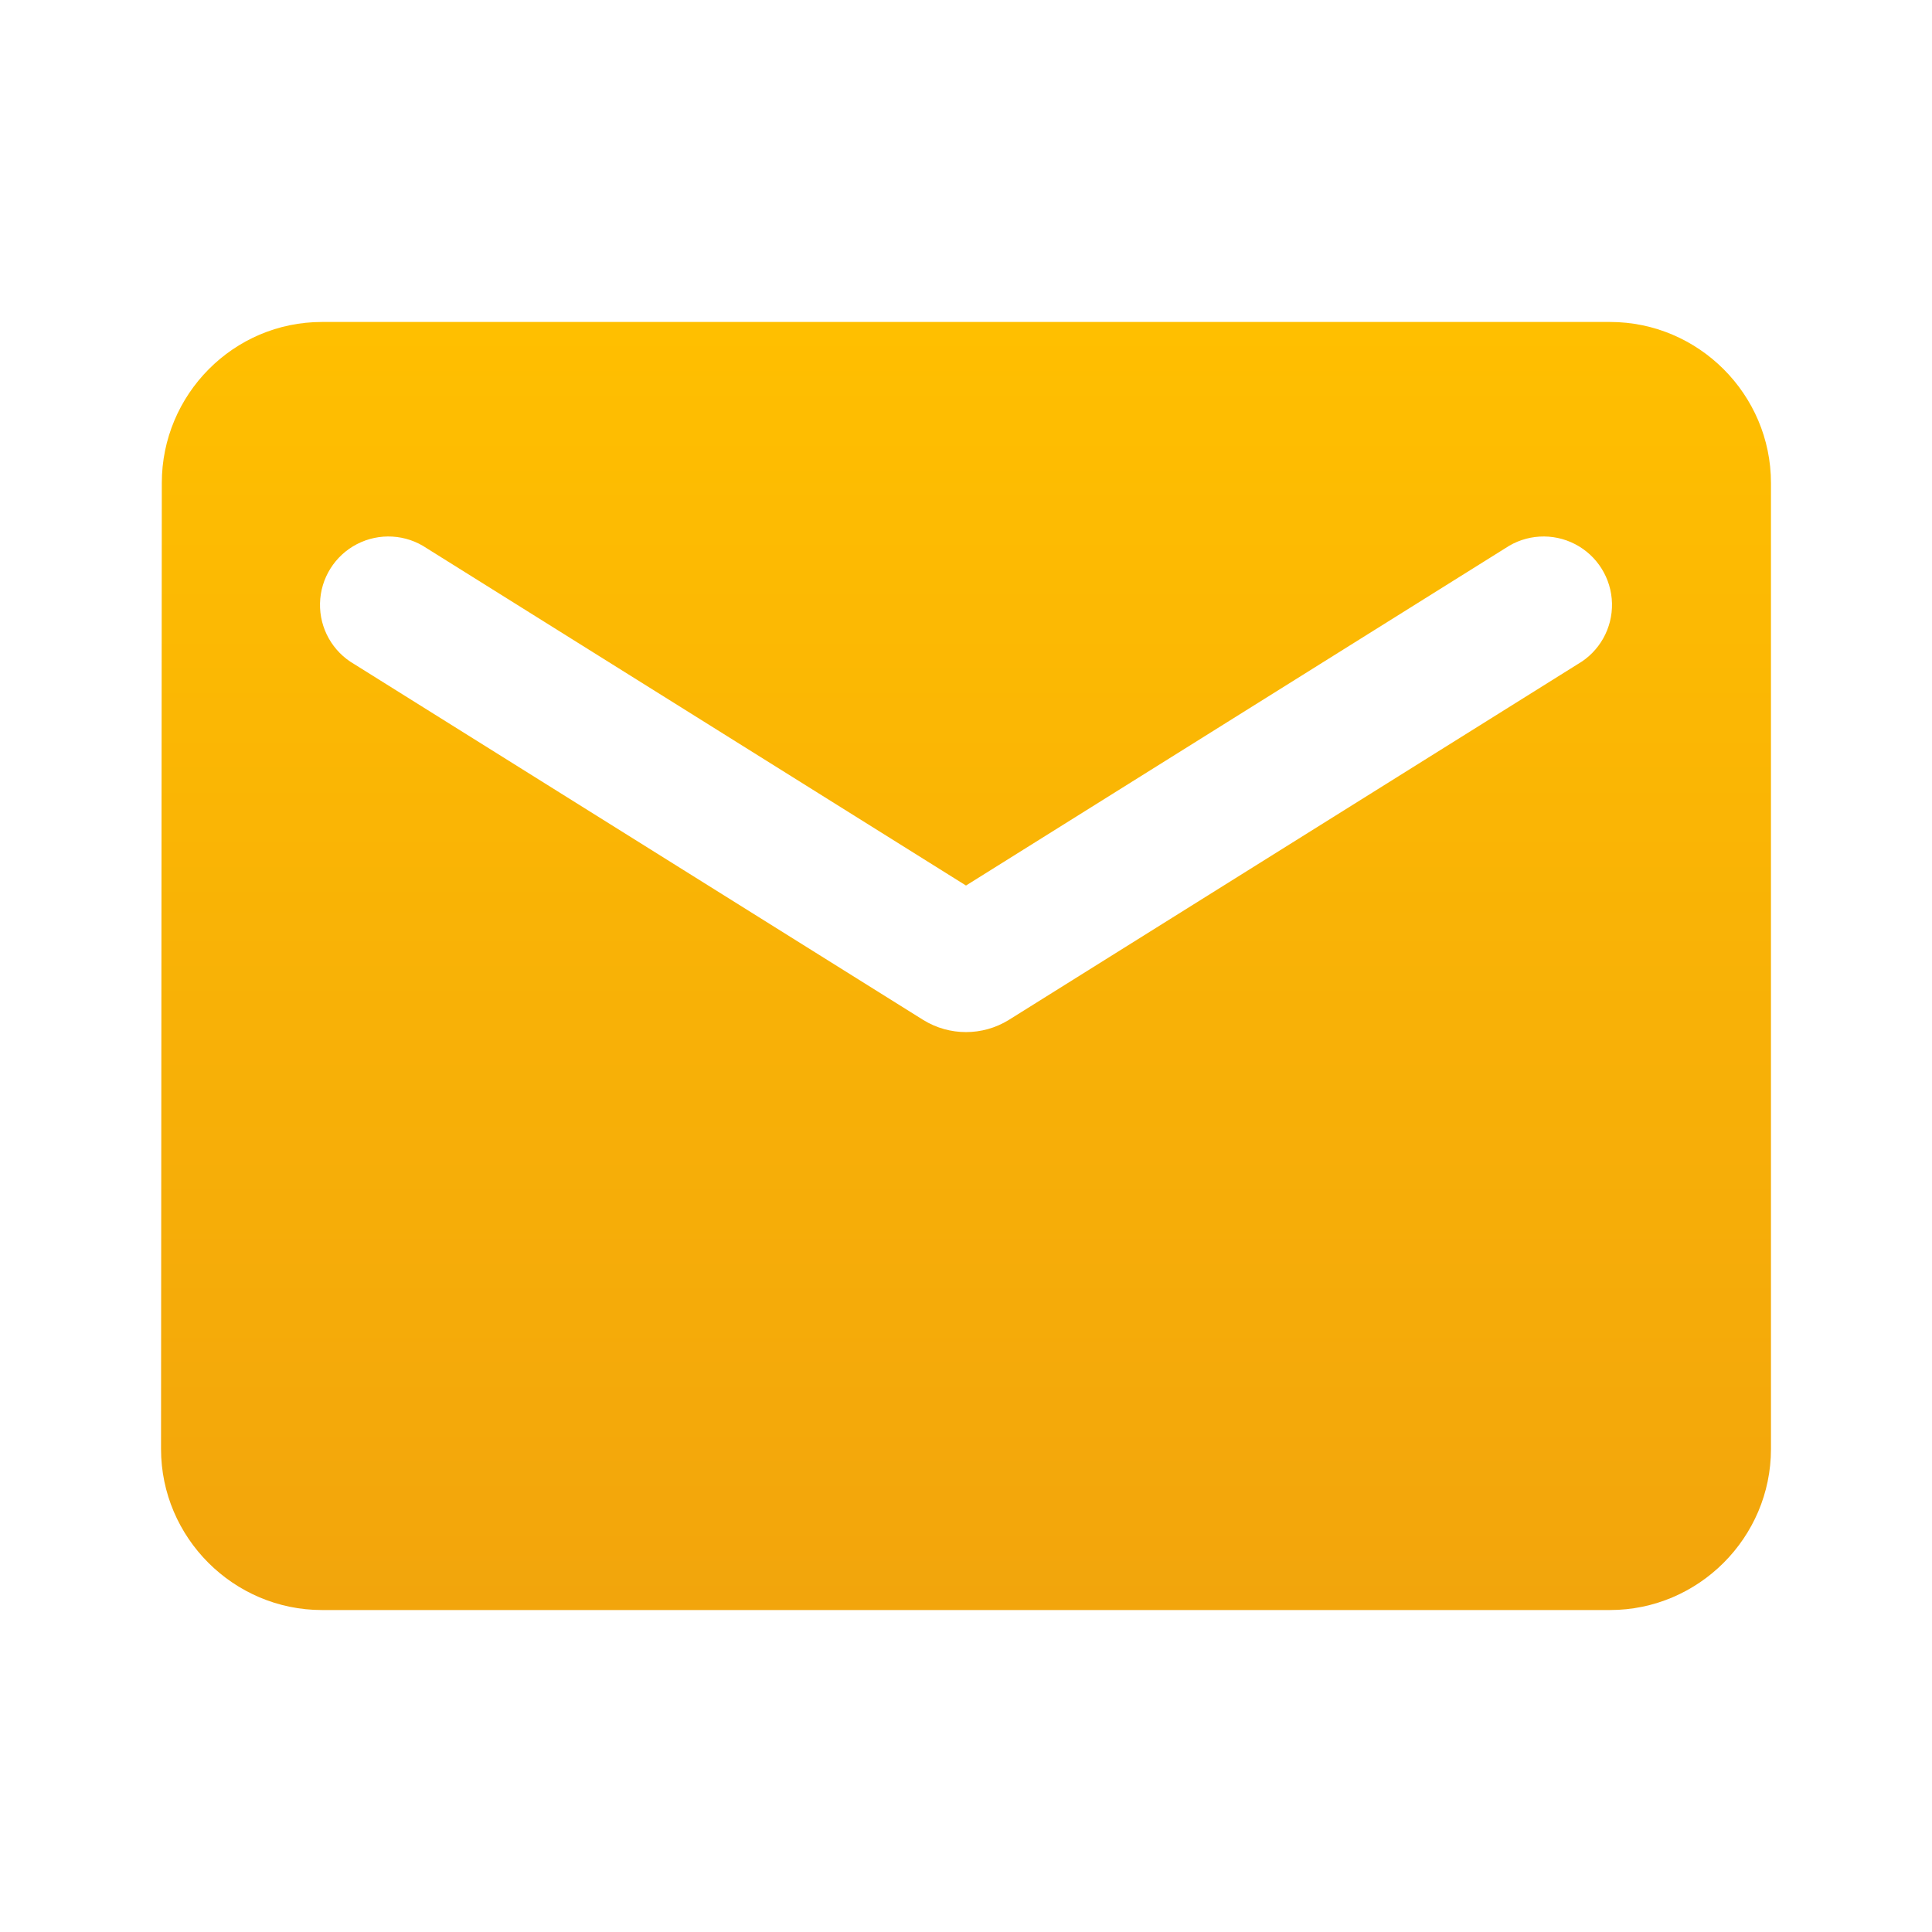
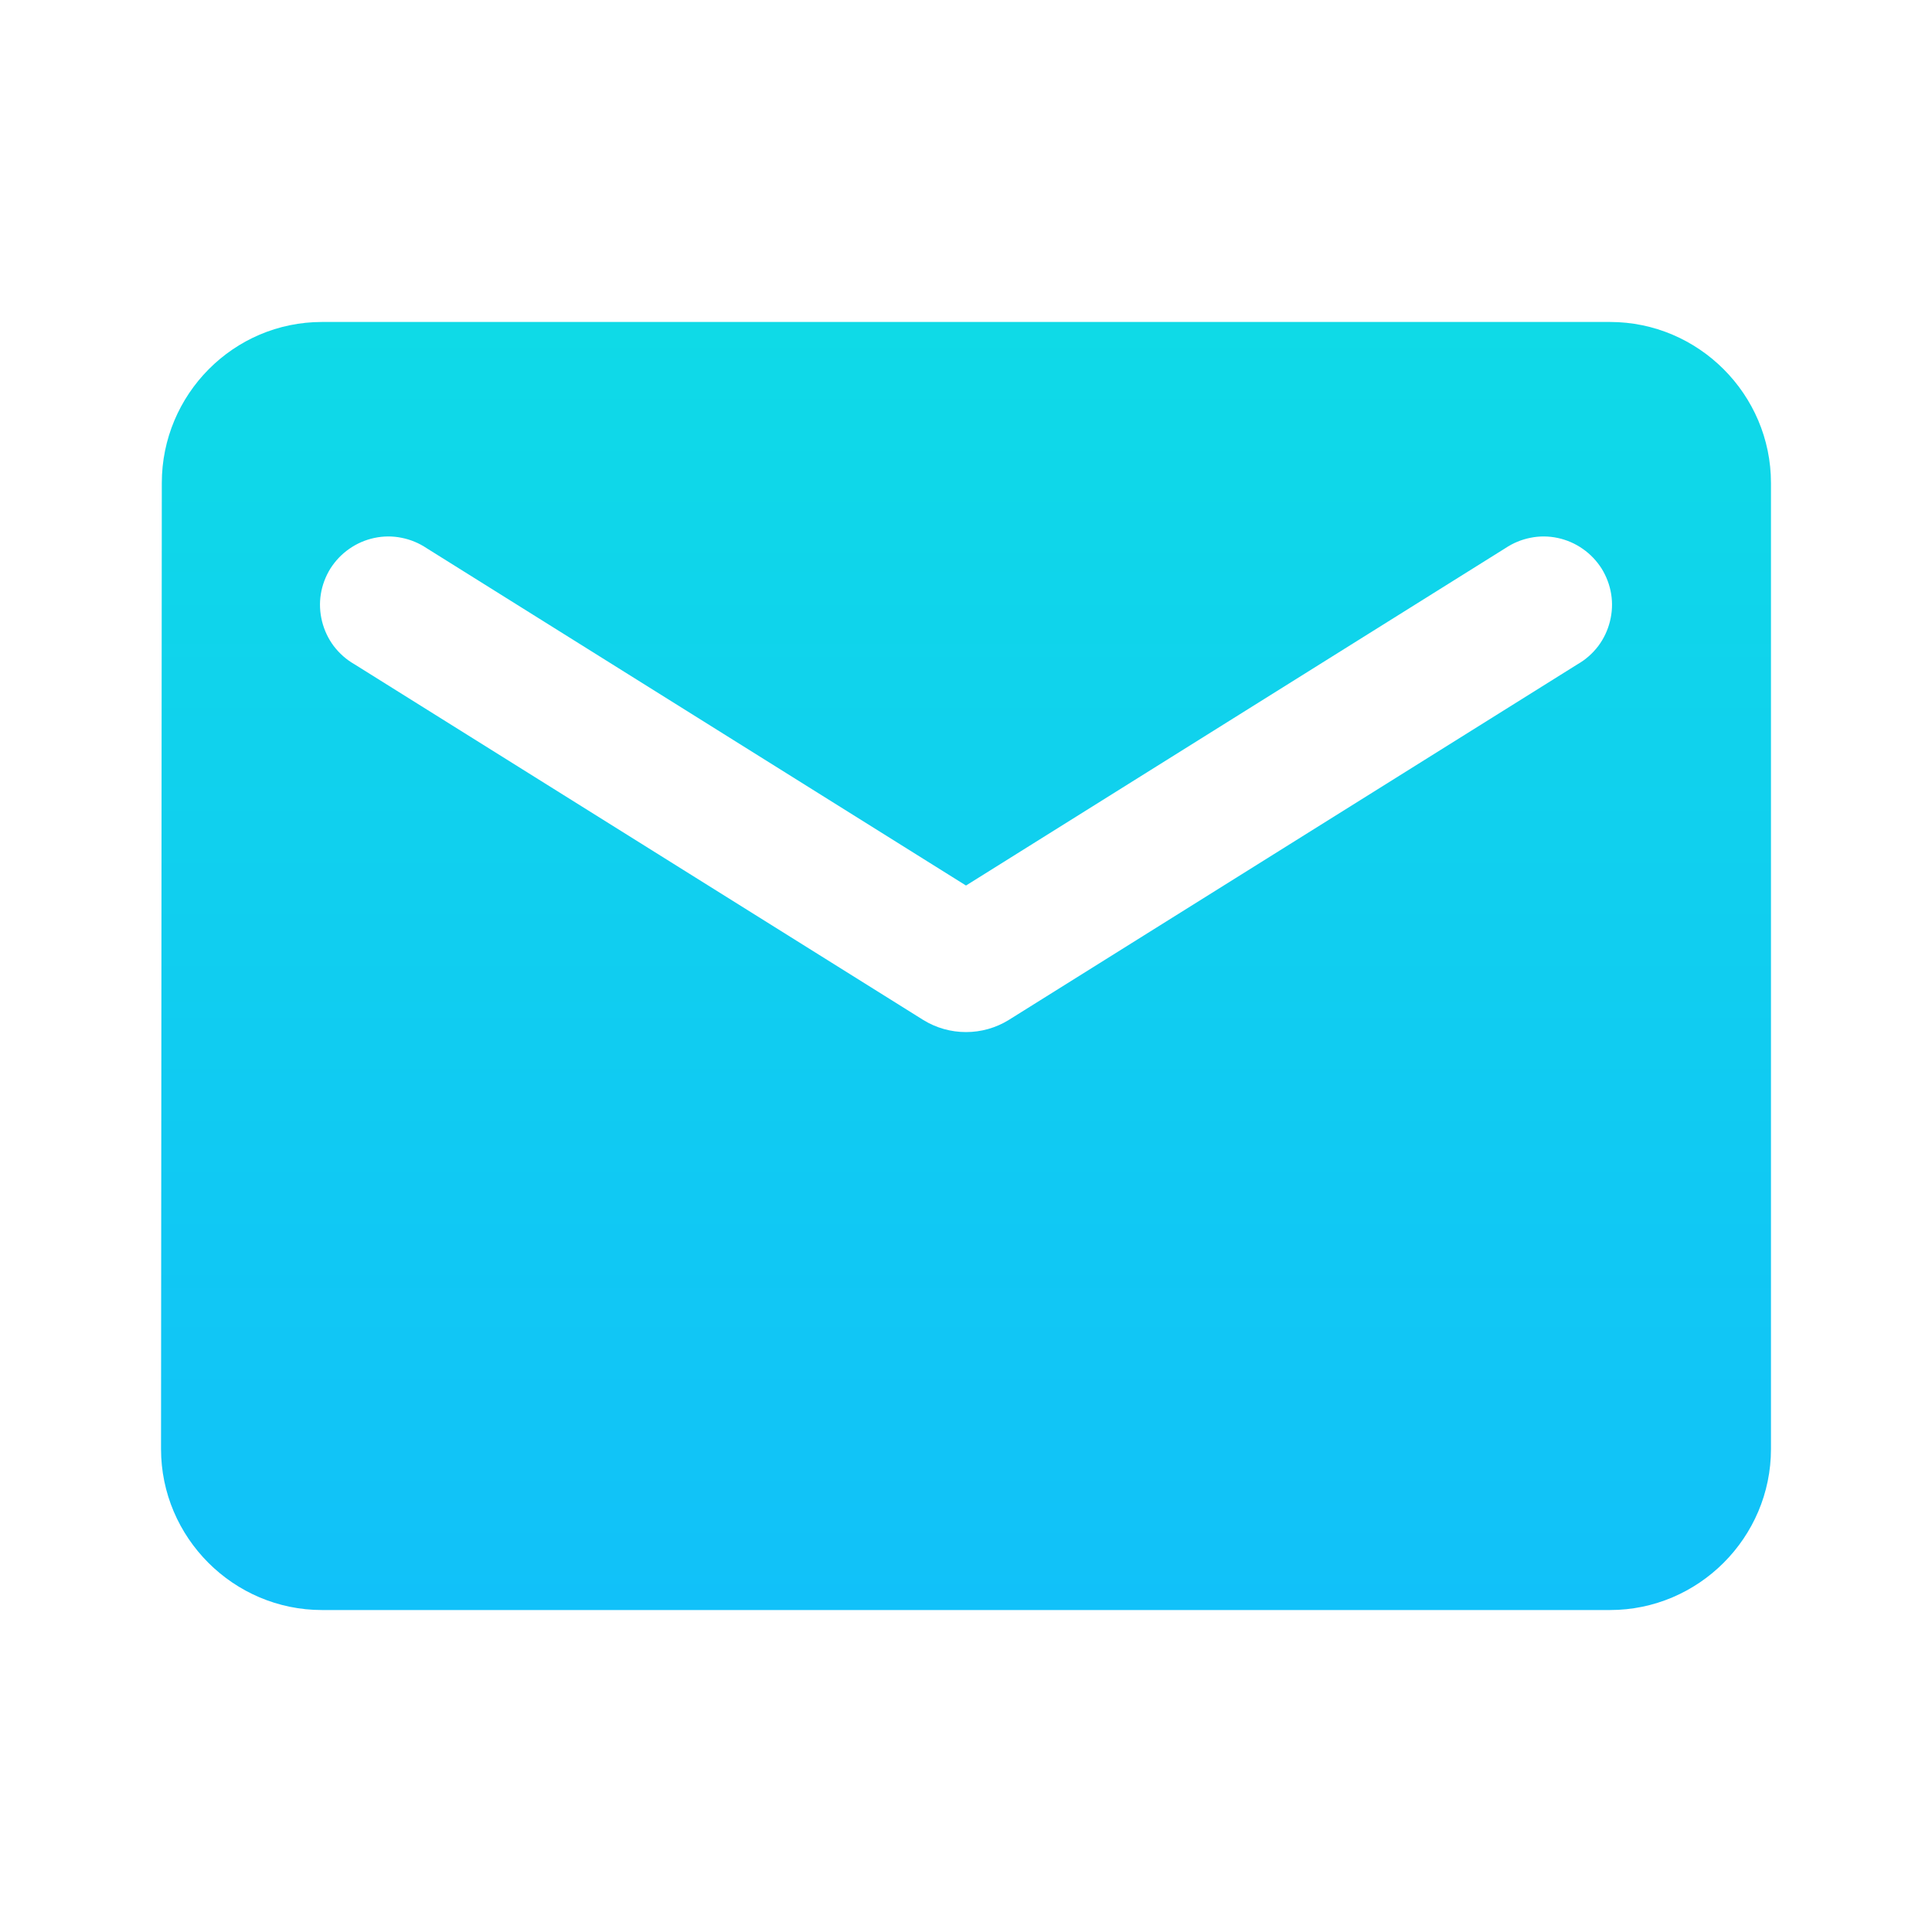
- <svg xmlns="http://www.w3.org/2000/svg" width="20" height="20" fill="none">
-   <path d="M16.667 3.333H3.333c-.916 0-1.658.75-1.658 1.667l-.008 10c0 .917.75 1.667 1.666 1.667h13.334c.916 0 1.666-.75 1.666-1.667V5c0-.917-.75-1.667-1.666-1.667Zm-.334 3.542-5.891 3.684a.843.843 0 0 1-.884 0L3.667 6.875a.708.708 0 1 1 .75-1.2L10 9.167l5.583-3.492a.708.708 0 1 1 .75 1.2Z" fill="url(#a)" />
+ <svg xmlns="http://www.w3.org/2000/svg" width="20" height="20" viewBox="0 0 20 20" fill="none">
+   <path d="M16.667 3.333H3.333C2.417 3.333 1.675 4.083 1.675 5L1.667 15C1.667 15.917 2.417 16.667 3.333 16.667H16.667C17.583 16.667 18.333 15.917 18.333 15V5C18.333 4.083 17.583 3.333 16.667 3.333ZM16.333 6.875L10.442 10.559C10.309 10.641 10.156 10.684 10 10.684C9.844 10.684 9.691 10.641 9.558 10.559L3.667 6.875C3.585 6.828 3.513 6.764 3.455 6.688C3.398 6.612 3.357 6.525 3.334 6.433C3.311 6.341 3.306 6.245 3.321 6.151C3.336 6.057 3.37 5.967 3.42 5.886C3.471 5.806 3.537 5.736 3.615 5.682C3.693 5.627 3.781 5.589 3.874 5.569C3.967 5.549 4.063 5.548 4.156 5.567C4.249 5.585 4.338 5.622 4.417 5.675L10 9.167L15.583 5.675C15.662 5.622 15.751 5.585 15.844 5.567C15.937 5.548 16.033 5.549 16.126 5.569C16.219 5.589 16.307 5.627 16.385 5.682C16.463 5.736 16.529 5.806 16.58 5.886C16.63 5.967 16.664 6.057 16.679 6.151C16.694 6.245 16.689 6.341 16.666 6.433C16.643 6.525 16.602 6.612 16.545 6.688C16.487 6.764 16.415 6.828 16.333 6.875Z" fill="url(#paint0_linear_6_242)" />
  <defs>
-     <linearGradient id="a" x1="10" y1="3.333" x2="10" y2="16.667" gradientUnits="userSpaceOnUse">
-       <stop stop-color="#FFBF00" />
-       <stop offset="1" stop-color="#F2A50C" />
+     <linearGradient id="paint0_linear_6_242" x1="10" y1="3.333" x2="10" y2="16.667" gradientUnits="userSpaceOnUse">
+       <stop stop-color="#0FDAE7" />
+       <stop offset="1" stop-color="#11C1F9" />
    </linearGradient>
  </defs>
</svg>
